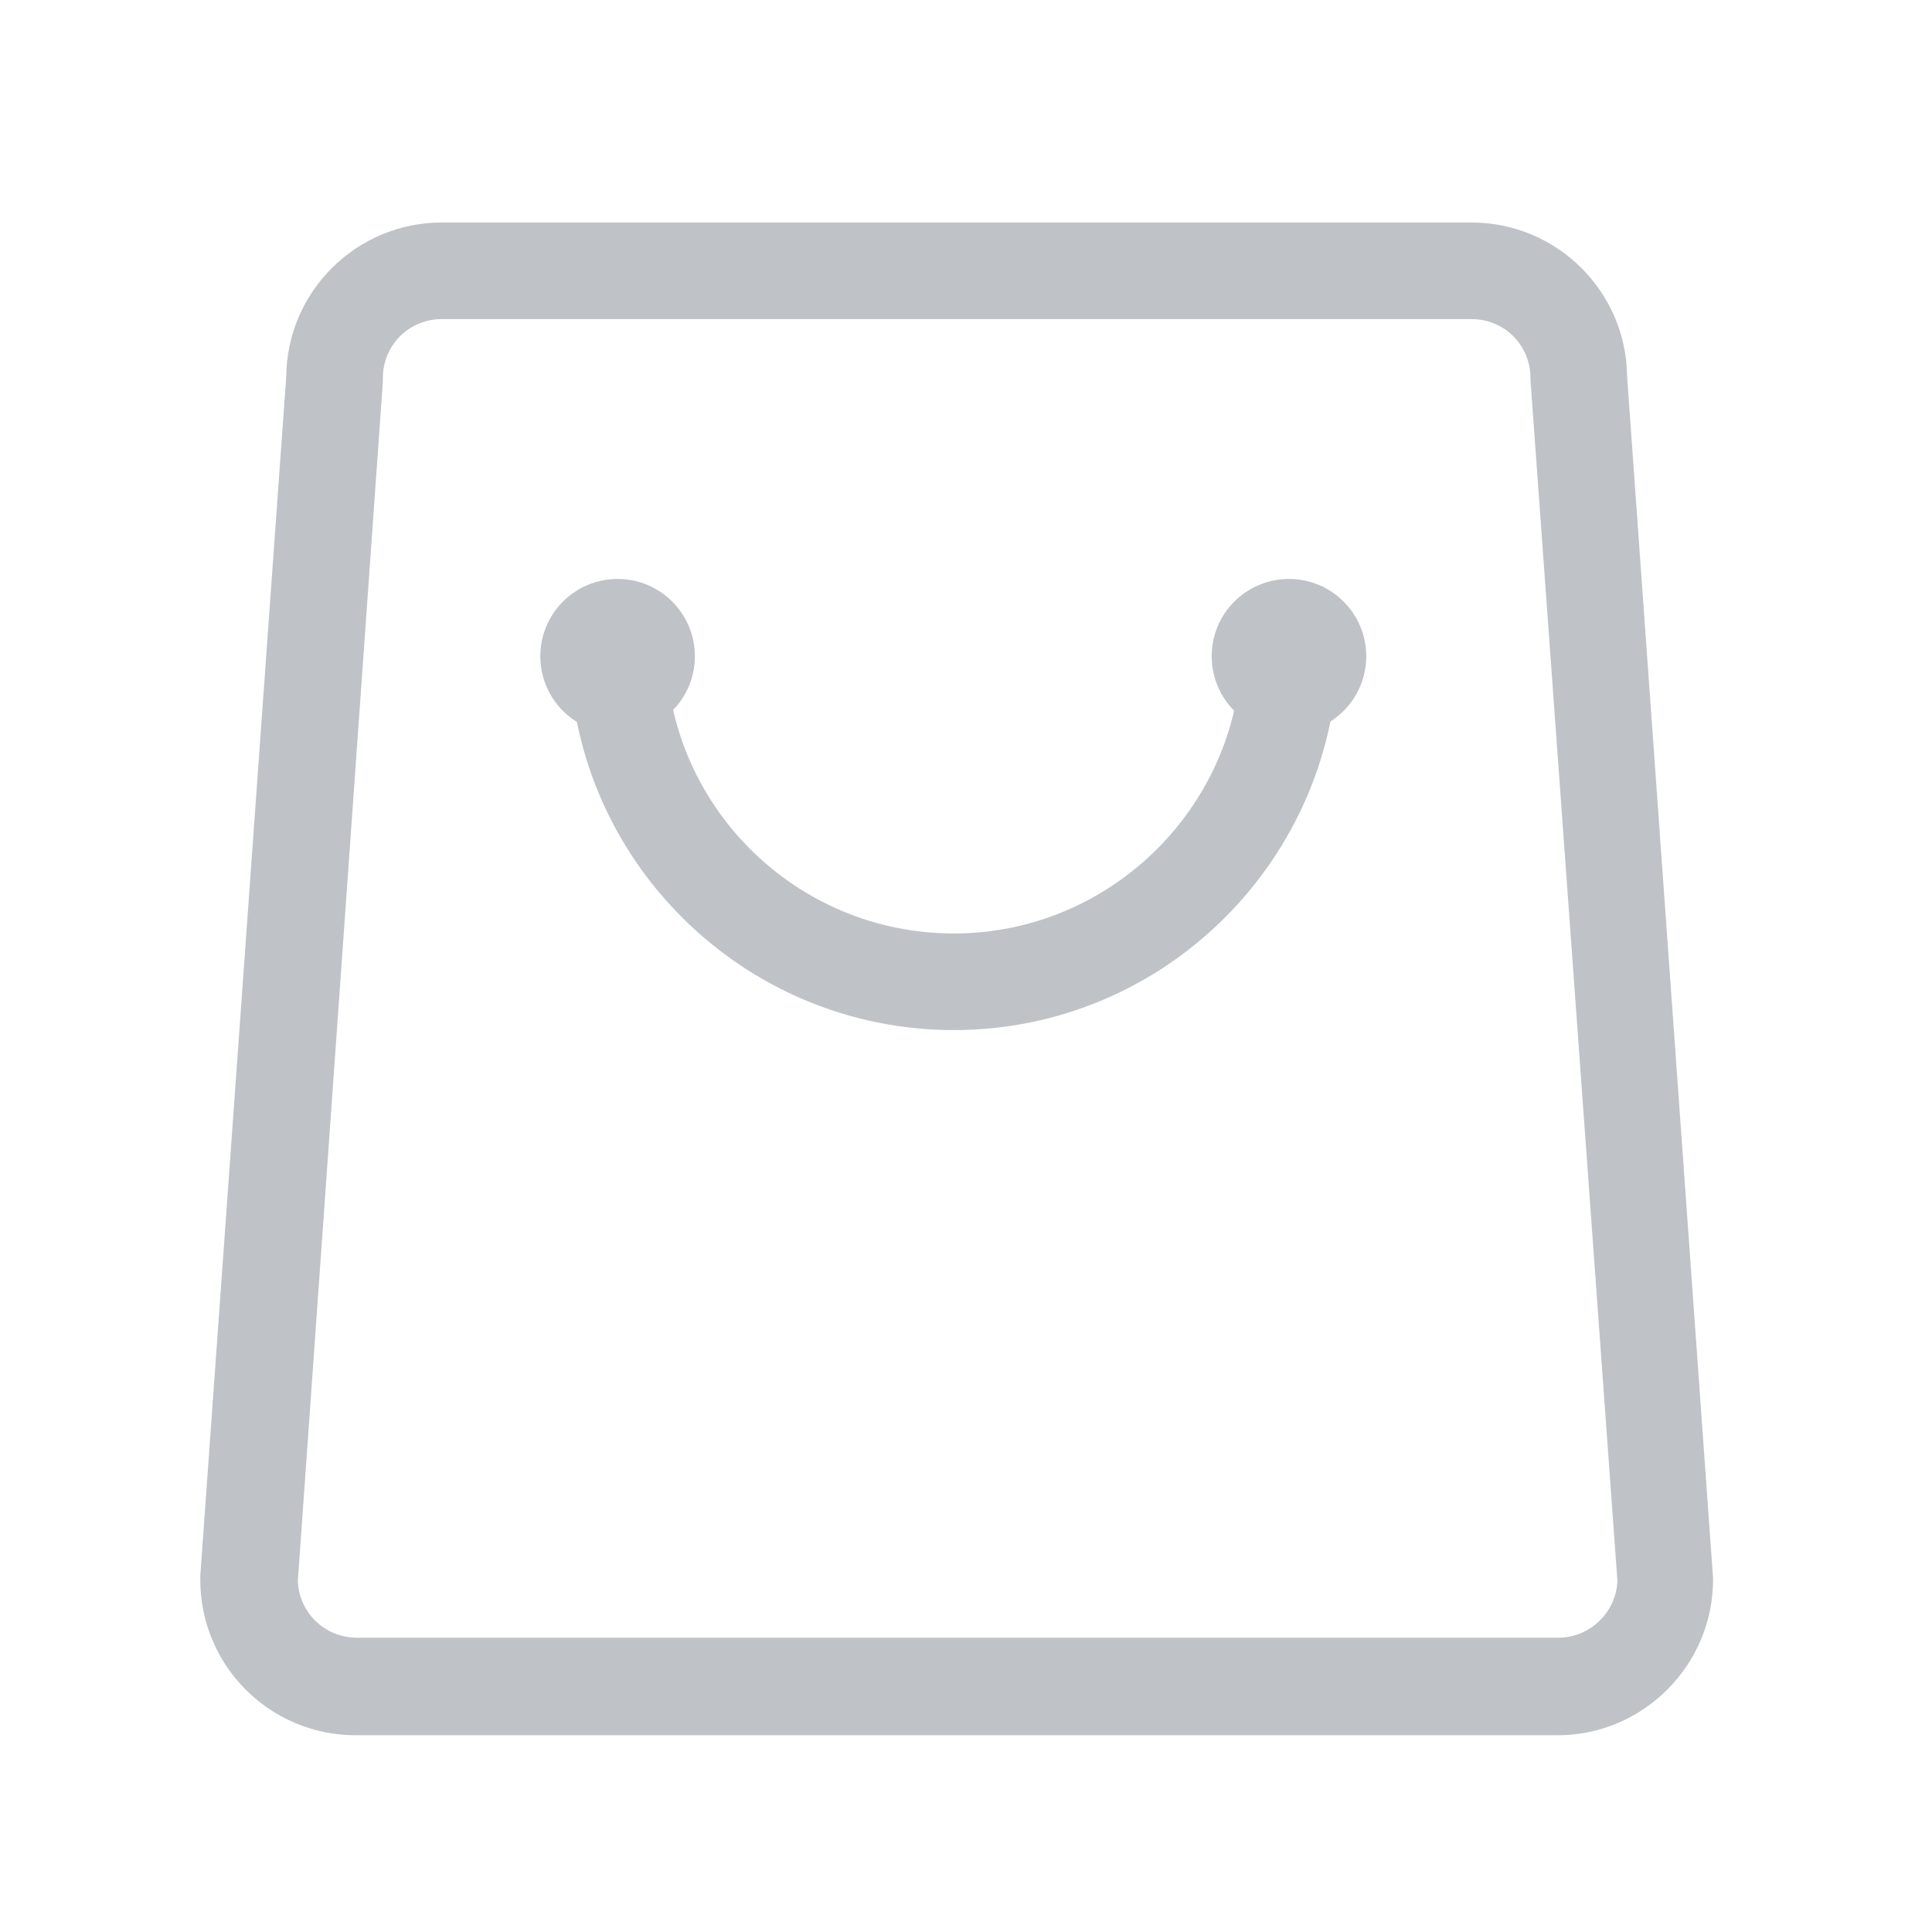
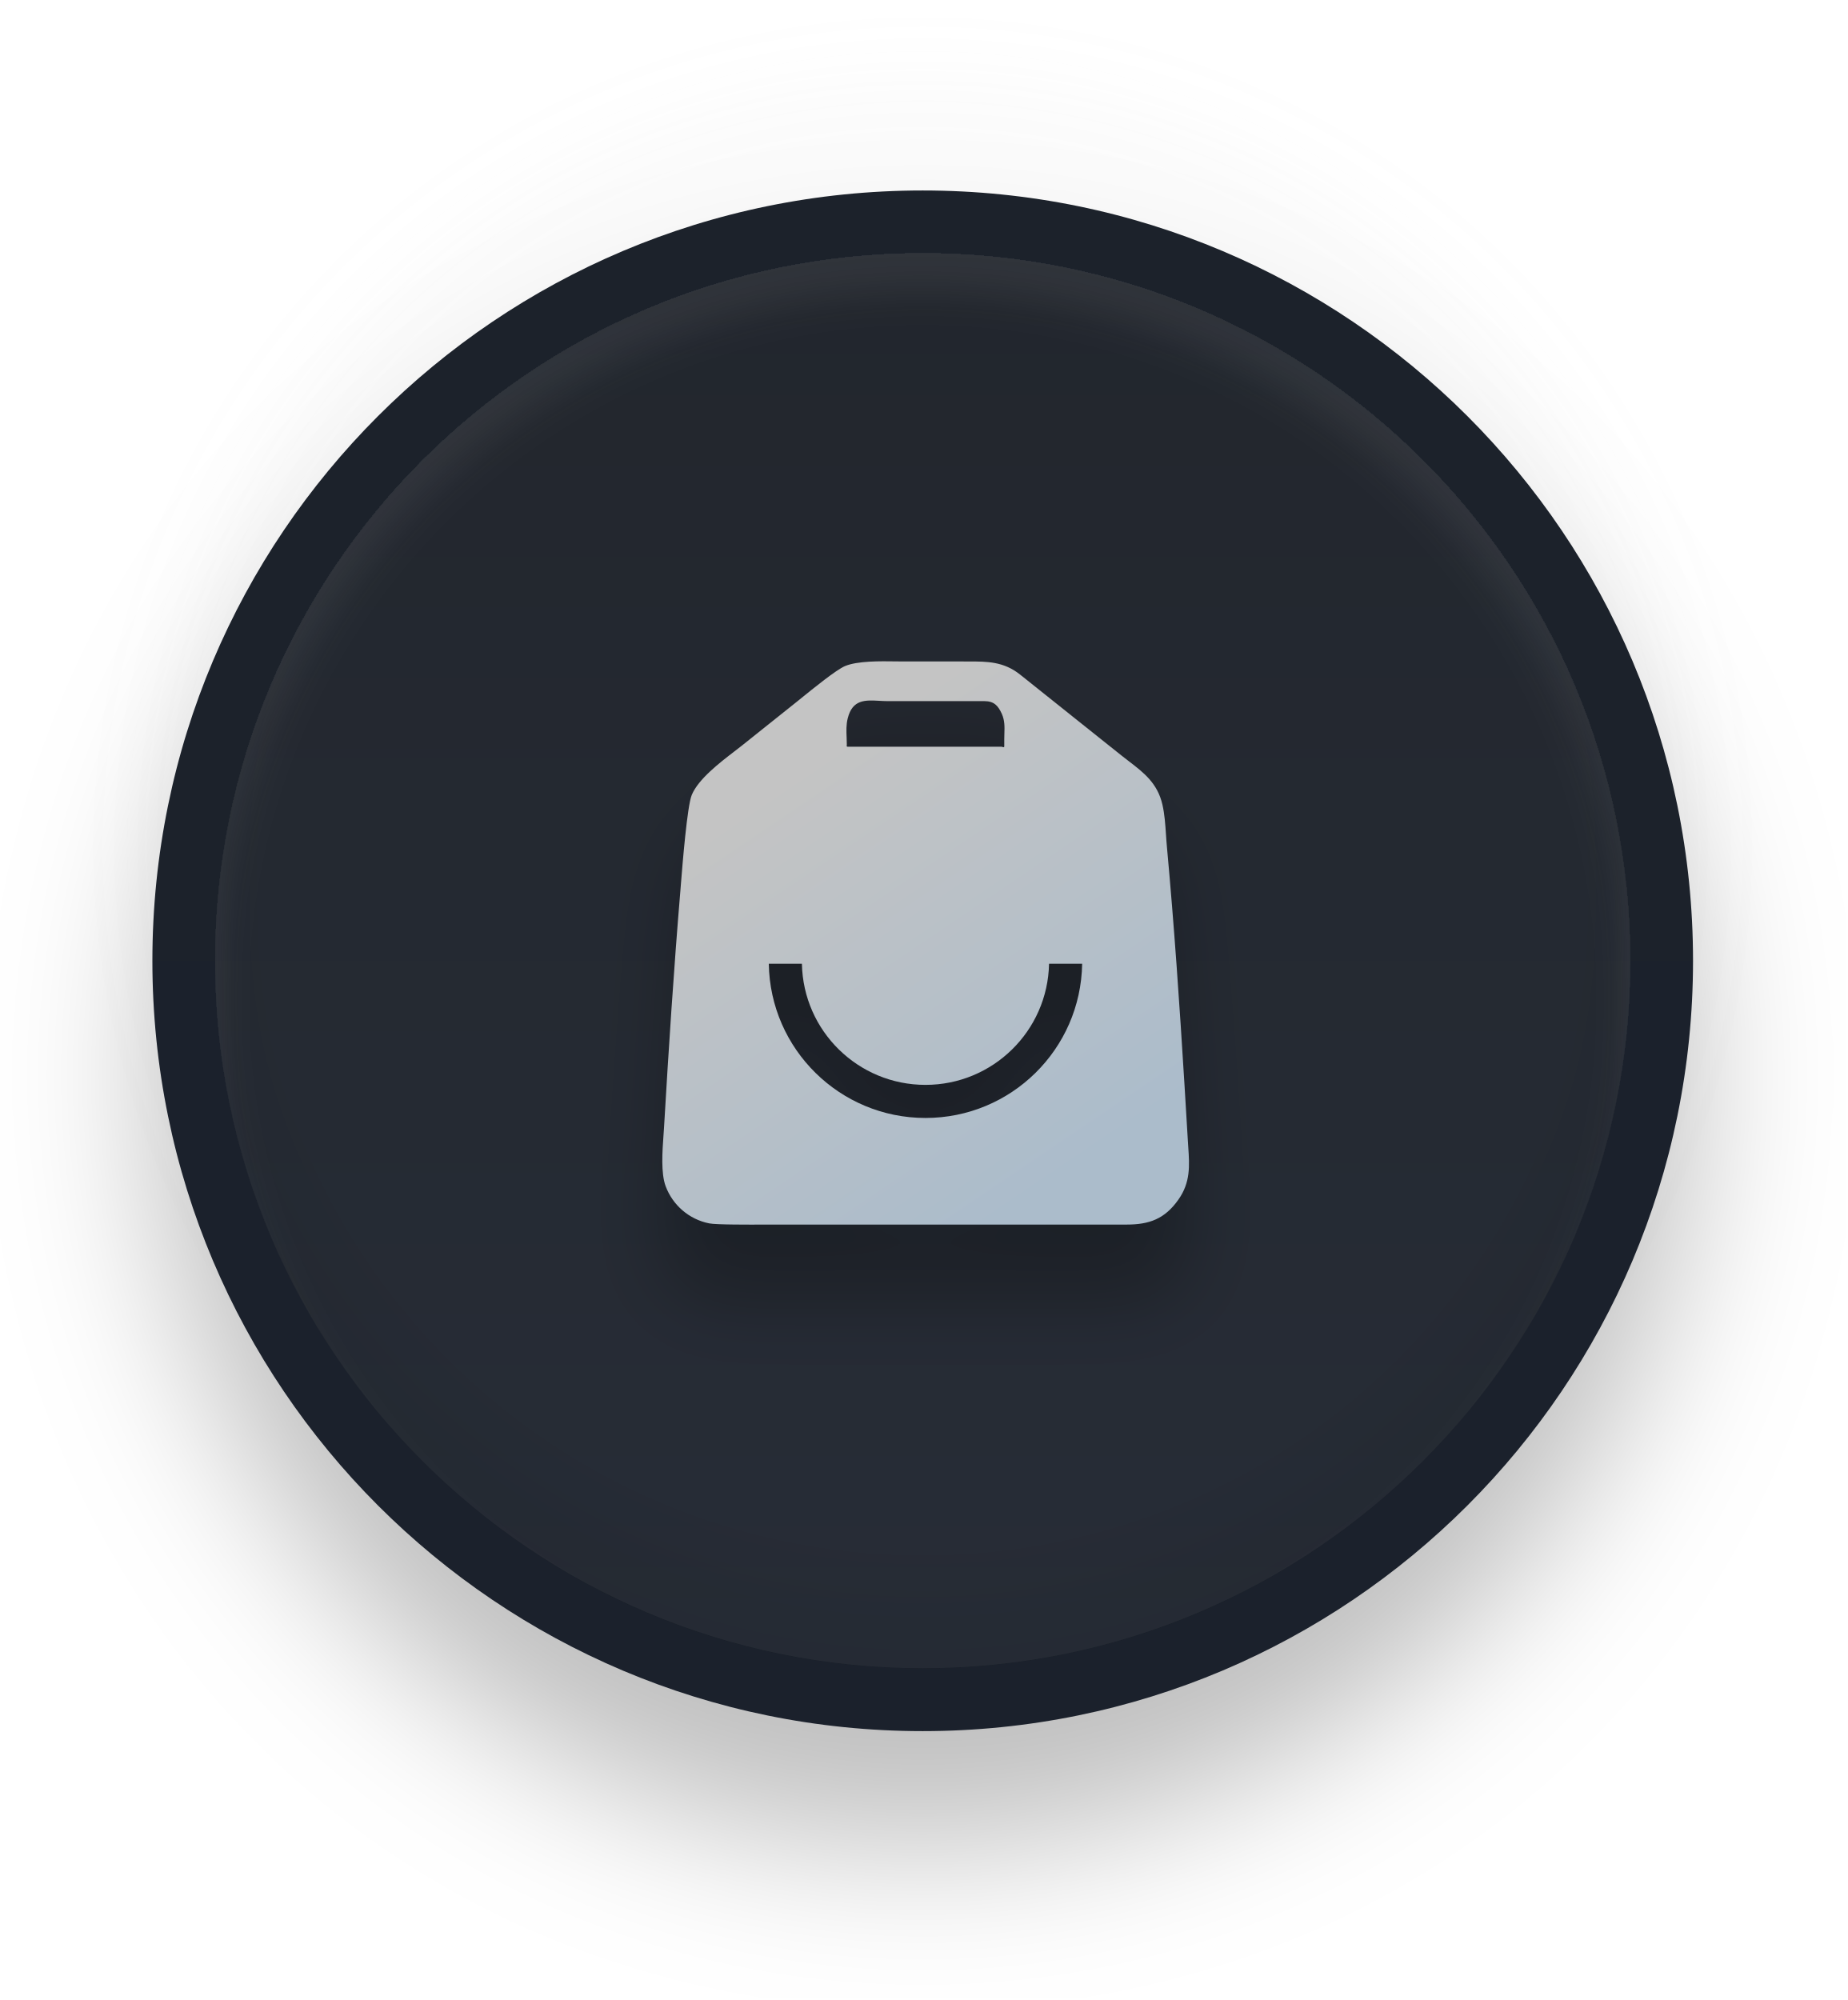
- <svg xmlns="http://www.w3.org/2000/svg" t="1619845456682" class="icon" viewBox="0 0 1024 1024" version="1.1" p-id="8657" width="200" height="200">
+ <svg xmlns="http://www.w3.org/2000/svg" width="97" height="105" viewBox="0 0 97 105" fill="none">
+   <g filter="url(#filter0_dd)">
+     <circle cx="48.442" cy="50.442" r="40.442" fill="url(#paint0_linear)" />
+   </g>
+   <g filter="url(#filter1_ii)">
+     <circle cx="48.442" cy="50.442" r="37.141" fill="url(#paint1_linear)" />
+   </g>
+   <g filter="url(#filter2_d)">
+     <path fill-rule="evenodd" clip-rule="evenodd" d="M56.217 37.54L56.217 37.541C57.108 38.251 57.999 38.962 58.89 39.674C59.019 39.777 59.148 39.876 59.276 39.974L59.276 39.974C60.048 40.566 60.77 41.12 61.027 42.243C61.144 42.76 61.178 43.28 61.213 43.8L61.213 43.8C61.228 44.019 61.242 44.238 61.263 44.457C61.644 48.609 61.929 52.764 62.184 56.923C62.247 57.924 62.306 58.926 62.365 59.928C62.371 60.033 62.378 60.136 62.385 60.239L62.385 60.239C62.449 61.192 62.507 62.07 61.87 62.974C61.153 63.994 60.343 64.29 59.145 64.29H55.981H43.482H40.351C40.3 64.29 40.221 64.29 40.119 64.291C39.402 64.294 37.59 64.302 37.231 64.227C36.181 64.017 35.32 63.277 34.946 62.275C34.691 61.59 34.774 60.433 34.833 59.615L34.833 59.615C34.844 59.463 34.854 59.323 34.861 59.2C35.105 55.041 35.375 50.882 35.723 46.727C35.728 46.658 35.737 46.555 35.747 46.425C35.835 45.328 36.077 42.315 36.318 41.733C36.665 40.901 37.78 40.045 38.558 39.447L38.558 39.447C38.7 39.339 38.83 39.239 38.943 39.149L40.399 37.986L41.855 36.824C41.911 36.779 41.987 36.717 42.077 36.644C42.672 36.162 43.902 35.164 44.358 34.971C45.014 34.693 46.22 34.711 47.044 34.723C47.195 34.725 47.333 34.727 47.452 34.727H50.576C50.675 34.728 50.773 34.728 50.87 34.728C51.816 34.727 52.686 34.727 53.545 35.408C54.435 36.119 55.326 36.83 56.217 37.54ZM51.678 36.809H46.595C46.447 36.809 46.299 36.8 46.153 36.792C45.427 36.752 44.755 36.714 44.506 37.711C44.42 38.05 44.434 38.381 44.448 38.714L44.448 38.714C44.453 38.837 44.458 38.961 44.458 39.086C44.458 39.097 44.456 39.108 44.455 39.12C44.449 39.162 44.443 39.204 44.506 39.204H44.647H44.931H45.501H50.584H51.815H52.432H52.587C52.601 39.204 52.619 39.21 52.637 39.216C52.68 39.23 52.724 39.244 52.724 39.182V38.801C52.724 38.707 52.727 38.614 52.73 38.522V38.522C52.742 38.173 52.753 37.832 52.598 37.481C52.402 37.049 52.188 36.809 51.678 36.809ZM56.813 50.597H55.075C55.005 54.128 52.121 56.956 48.587 56.956C45.053 56.956 42.17 54.132 42.1 50.597H40.362C40.432 55.089 44.096 58.693 48.587 58.693C53.083 58.693 56.742 55.089 56.813 50.597Z" fill="url(#paint2_linear)" />
+   </g>
  <defs>
-     <style type="text/css" />
+     <filter id="filter0_dd" x="0.011" y="0.014" width="96.861" height="104.85" filterUnits="userSpaceOnUse" color-interpolation-filters="sRGB">
+       <feFlood flood-opacity="0" result="BackgroundImageFix" />
+       <feColorMatrix in="SourceAlpha" type="matrix" values="0 0 0 0 0 0 0 0 0 0 0 0 0 0 0 0 0 0 127 0" />
+       <feOffset dy="5.991" />
+       <feGaussianBlur stdDeviation="3.994" />
+       <feColorMatrix type="matrix" values="0 0 0 0 0 0 0 0 0 0 0 0 0 0 0 0 0 0 0.25 0" />
+       <feBlend mode="normal" in2="BackgroundImageFix" result="effect1_dropShadow" />
+       <feColorMatrix in="SourceAlpha" type="matrix" values="0 0 0 0 0 0 0 0 0 0 0 0 0 0 0 0 0 0 127 0" />
+       <feOffset dy="-5.991" />
+       <feGaussianBlur stdDeviation="1.997" />
+       <feColorMatrix type="matrix" values="0 0 0 0 0.588 0 0 0 0 0.588 0 0 0 0 0.588 0 0 0 0.04 0" />
+       <feBlend mode="normal" in2="effect1_dropShadow" result="effect2_dropShadow" />
+       <feBlend mode="normal" in="SourceGraphic" in2="effect2_dropShadow" result="shape" />
+     </filter>
+     <filter id="filter1_ii" x="11.301" y="9.307" width="74.281" height="80.273" filterUnits="userSpaceOnUse" color-interpolation-filters="sRGB">
+       <feFlood flood-opacity="0" result="BackgroundImageFix" />
+       <feBlend mode="normal" in="SourceGraphic" in2="BackgroundImageFix" result="shape" />
+       <feColorMatrix in="SourceAlpha" type="matrix" values="0 0 0 0 0 0 0 0 0 0 0 0 0 0 0 0 0 0 127 0" result="hardAlpha" />
+       <feOffset dy="-3.994" />
+       <feGaussianBlur stdDeviation="1.997" />
+       <feComposite in2="hardAlpha" operator="arithmetic" k2="-1" k3="1" />
+       <feColorMatrix type="matrix" values="0 0 0 0 0 0 0 0 0 0 0 0 0 0 0 0 0 0 0.06 0" />
+       <feBlend mode="normal" in2="shape" result="effect1_innerShadow" />
+       <feColorMatrix in="SourceAlpha" type="matrix" values="0 0 0 0 0 0 0 0 0 0 0 0 0 0 0 0 0 0 127 0" result="hardAlpha" />
+       <feOffset dy="1.997" />
+       <feGaussianBlur stdDeviation="0.999" />
+       <feComposite in2="hardAlpha" operator="arithmetic" k2="-1" k3="1" />
+       <feColorMatrix type="matrix" values="0 0 0 0 0.829 0 0 0 0 0.829 0 0 0 0 0.829 0 0 0 0.08 0" />
+       <feBlend mode="normal" in2="effect1_innerShadow" result="effect2_innerShadow" />
+     </filter>
+     <filter id="filter2_d" x="30.777" y="34.718" width="35.639" height="37.564" filterUnits="userSpaceOnUse" color-interpolation-filters="sRGB">
+       <feFlood flood-opacity="0" result="BackgroundImageFix" />
+       <feColorMatrix in="SourceAlpha" type="matrix" values="0 0 0 0 0 0 0 0 0 0 0 0 0 0 0 0 0 0 127 0" />
+       <feOffset dy="3.994" />
+       <feGaussianBlur stdDeviation="1.997" />
+       <feColorMatrix type="matrix" values="0 0 0 0 0 0 0 0 0 0 0 0 0 0 0 0 0 0 0.25 0" />
+       <feBlend mode="normal" in2="BackgroundImageFix" result="effect1_dropShadow" />
+       <feBlend mode="normal" in="SourceGraphic" in2="effect1_dropShadow" result="shape" />
+     </filter>
+     <linearGradient id="paint0_linear" x1="48.442" y1="10" x2="48.442" y2="90.884" gradientUnits="userSpaceOnUse">
+       <stop stop-color="#1C222B" />
+       <stop offset="1" stop-color="#1B212C" />
+     </linearGradient>
+     <linearGradient id="paint1_linear" x1="48.442" y1="13.301" x2="48.442" y2="87.583" gradientUnits="userSpaceOnUse">
+       <stop stop-color="#22262D" />
+       <stop offset="1" stop-color="#272D37" />
+     </linearGradient>
+     <linearGradient id="paint2_linear" x1="40.958" y1="41.121" x2="55.176" y2="62.177" gradientUnits="userSpaceOnUse">
+       <stop stop-color="#C4C4C4" />
+       <stop offset="1" stop-color="#ABBCCB" />
+     </linearGradient>
  </defs>
-   <path d="M327.339 347.819m-40.96 0a40.96 40.96 0 1 0 81.92 0 40.96 40.96 0 1 0-81.92 0Z" fill="#bfc2c6" p-id="8658" />
-   <path d="M683.179 347.819m-40.96 0a40.96 40.96 0 1 0 81.92 0 40.96 40.96 0 1 0-81.92 0Z" fill="#bfc2c6" p-id="8659" />
-   <path d="M505.515 545.963c-112.128 0-203.776-91.136-203.776-203.776 0-14.336 11.264-25.6 25.6-25.6s25.6 11.264 25.6 25.6C352.939 426.667 421.547 494.763 505.515 494.763s152.576-68.608 152.576-152.576c0-14.336 11.264-25.6 25.6-25.6s25.6 11.264 25.6 25.6c-0.512 112.64-91.648 203.776-203.776 203.776z" fill="#bfc2c6" p-id="8660" />
-   <path d="M825.515 919.723H188.587c-45.568 0-82.432-36.864-82.432-82.432v-2.048l45.568-635.904c0.512-45.056 37.376-81.408 82.432-81.408H779.947c45.056 0 81.92 36.352 82.432 81.408L907.947 836.267v1.024c0 45.056-36.864 82.432-82.432 82.432z m-667.648-81.92c0.512 16.896 14.336 30.208 31.232 30.208H826.027c16.896 0 30.72-13.824 31.232-30.208l-46.08-636.416v-1.024c0-17.408-13.824-31.232-31.232-31.232H234.155c-17.408 0-31.232 13.824-31.232 31.232v2.048l-45.056 635.392z" fill="#bfc2c6" p-id="8661" />
</svg>
